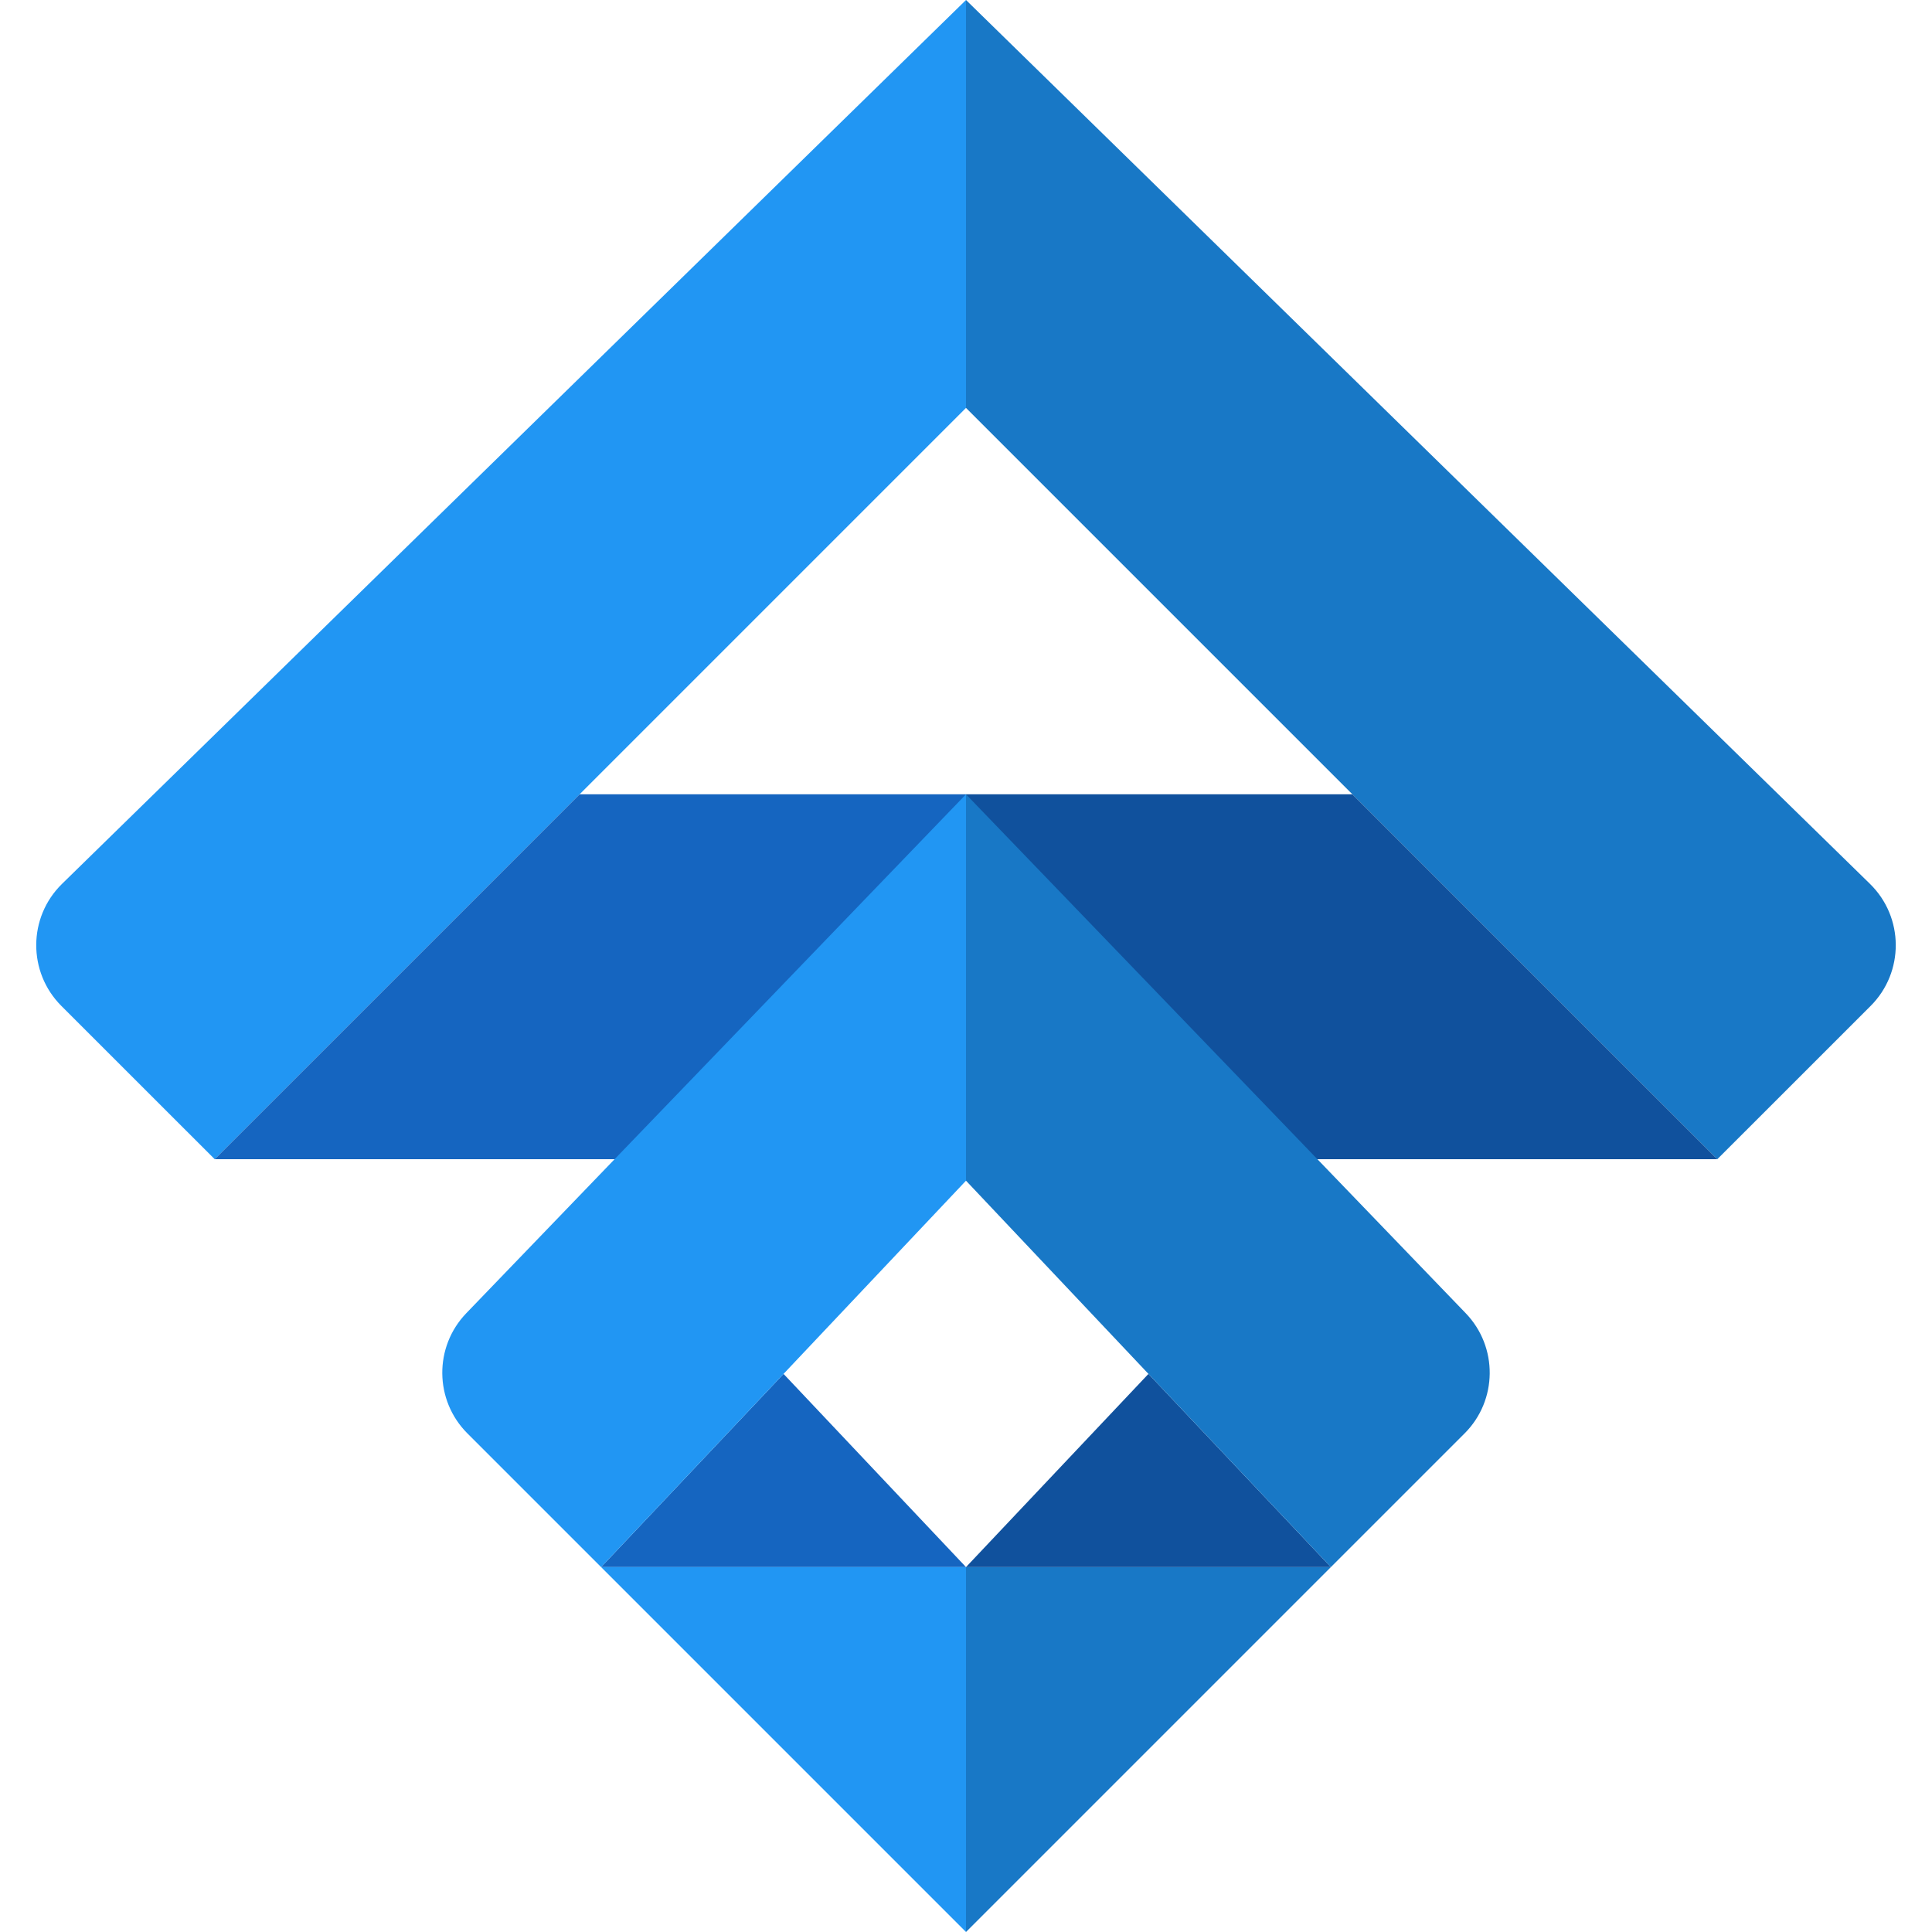
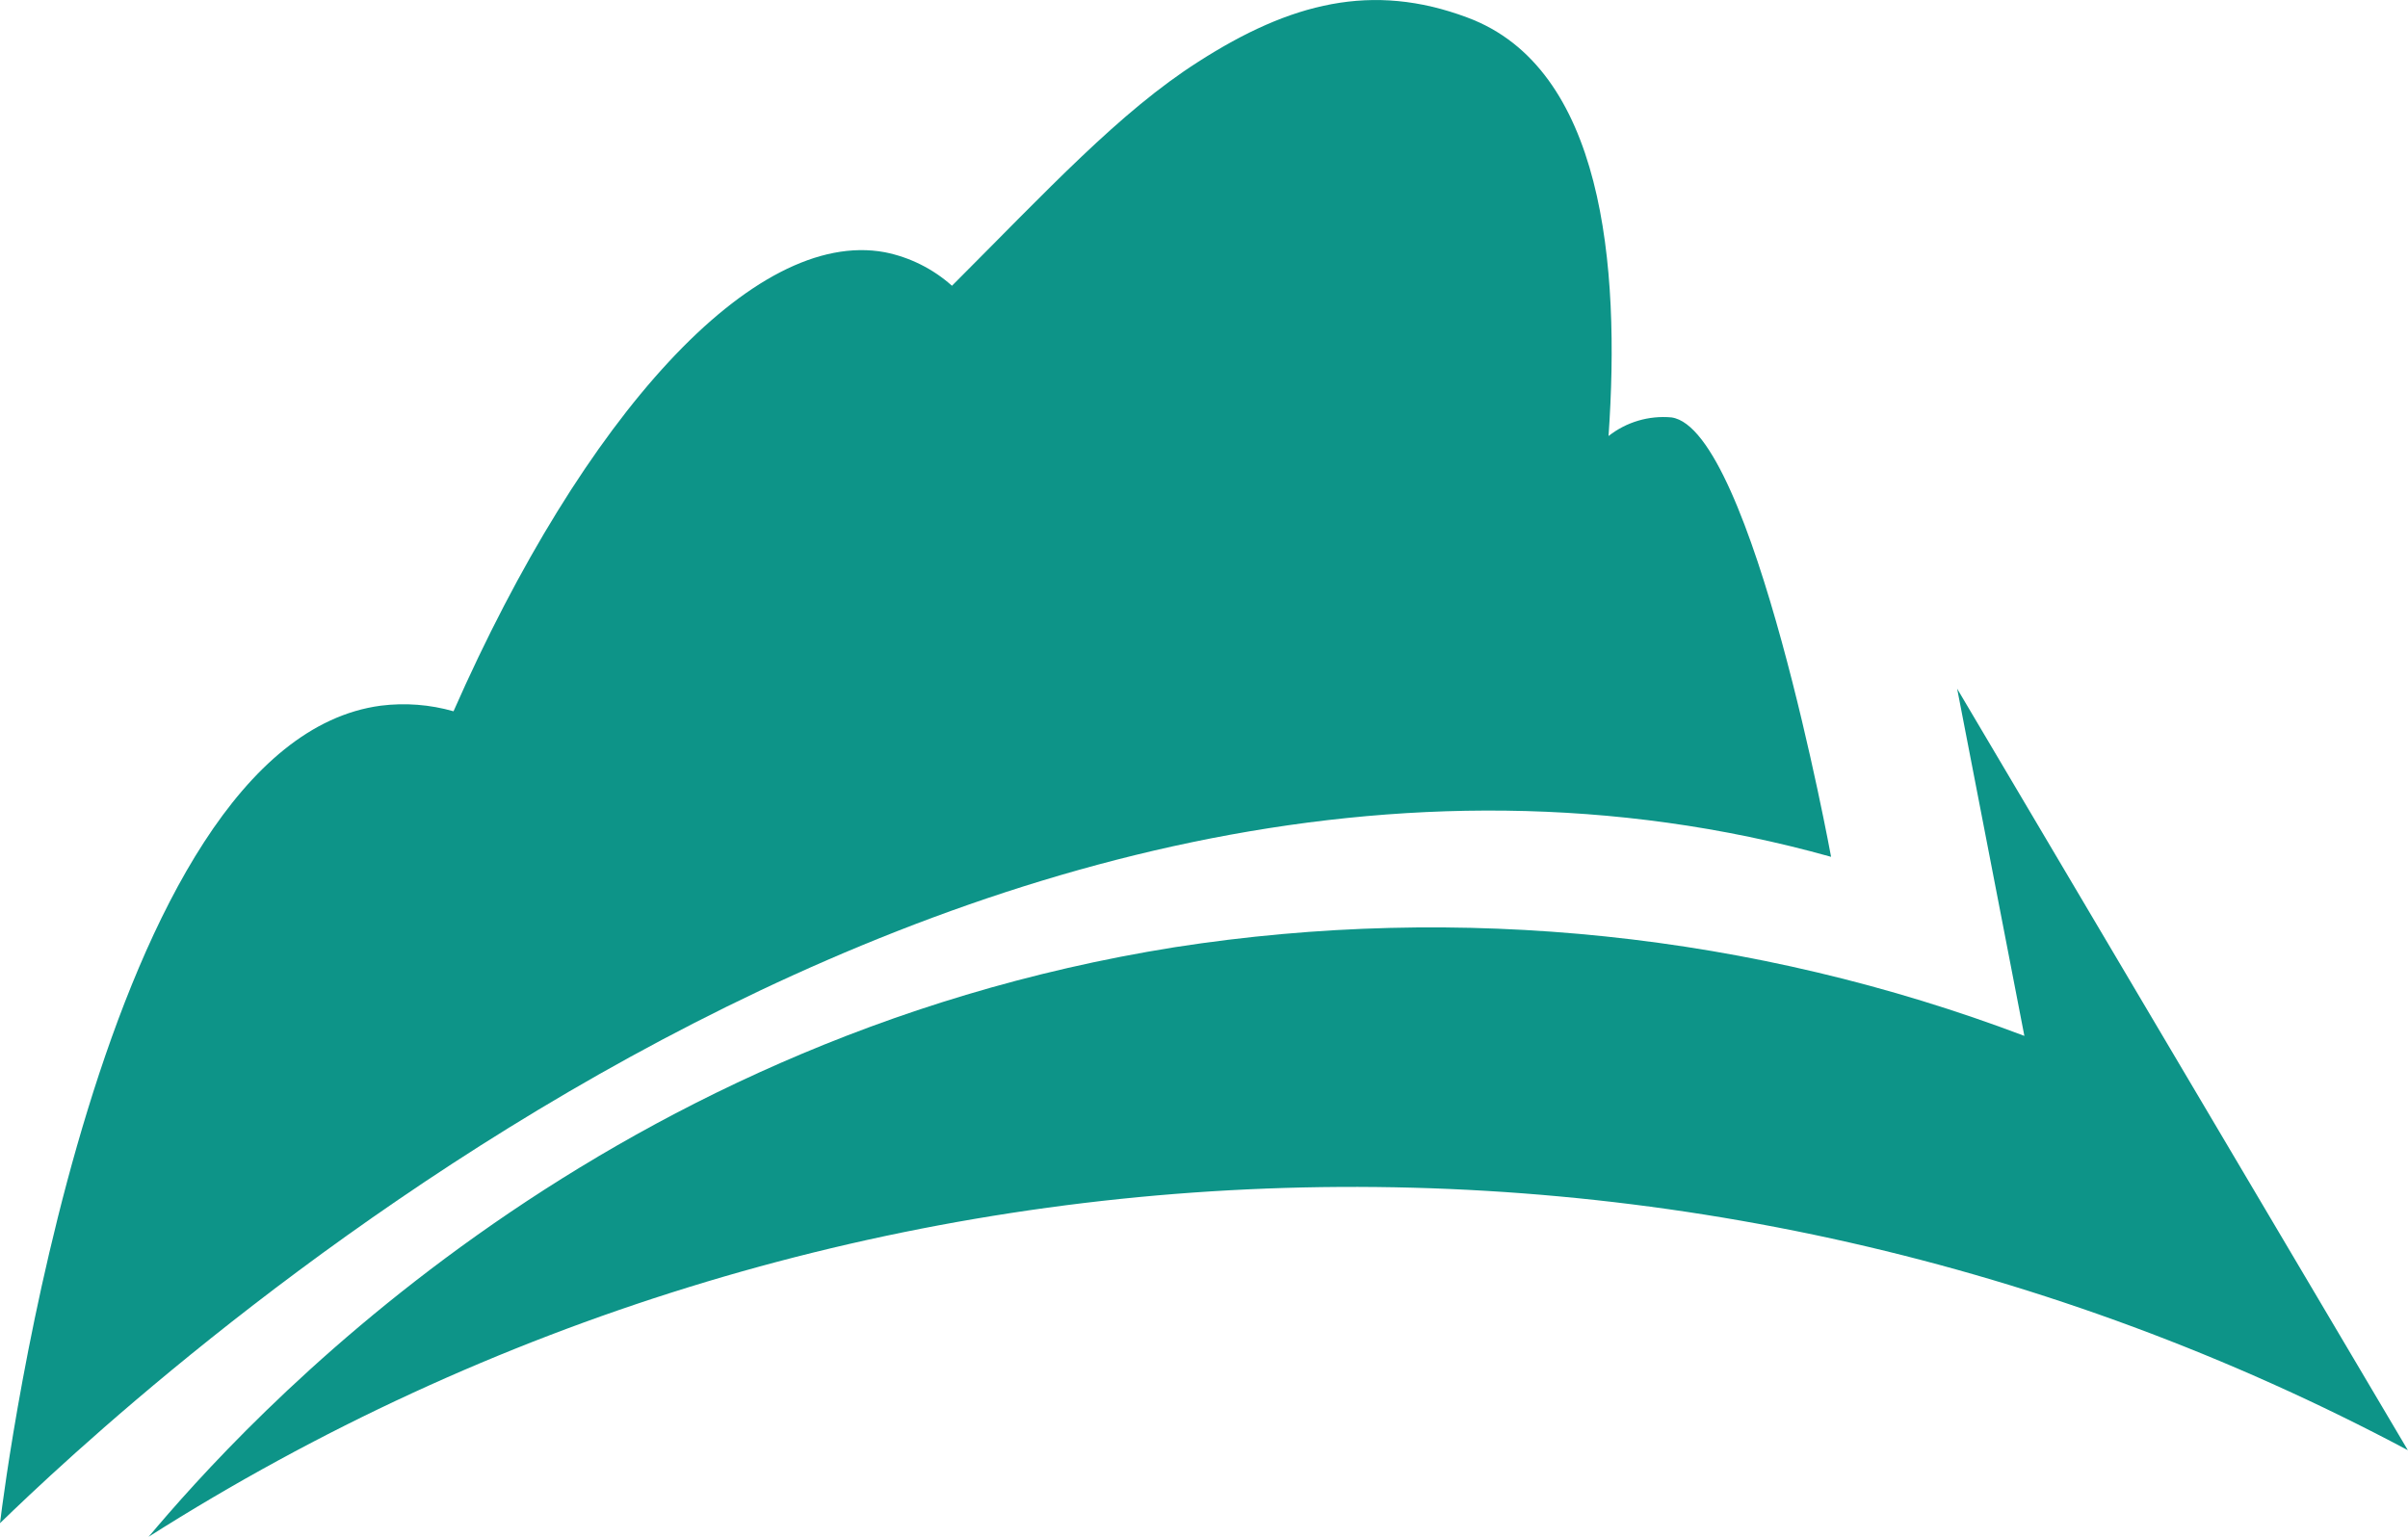
- <svg xmlns="http://www.w3.org/2000/svg" width="32" height="32" viewBox="0 0 32 32" fill="none">
-   <path d="M16 6.756V0L1.028 14.639C0.462 15.192 0.457 16.102 1.017 16.662L3.556 19.2" fill="#2196F3" />
-   <path d="M16 6.756V0L30.972 14.639C31.538 15.192 31.543 16.102 30.983 16.662L28.444 19.2" fill="#1878C6" />
-   <path d="M3.556 19.2L9.6 13.156H16V19.2" fill="#1565C0" />
-   <path d="M28.444 19.2L22.4 13.156H16V19.2" fill="#10519D" />
-   <path d="M16 25.956H9.956L12.978 22.756L16 25.956Z" fill="#1565C0" />
-   <path d="M16 32L22.044 25.956L16 25.956V32Z" fill="#1878C6" />
-   <path d="M16 32L9.956 25.956H16V32Z" fill="#2196F3" />
-   <path d="M16 25.956H22.044L19.022 22.756L16 25.956Z" fill="#10519D" />
-   <path d="M7.724 21.75C7.186 22.308 7.194 23.194 7.742 23.742L9.956 25.956L16 19.556V13.156" fill="#2196F3" />
-   <path d="M24.276 21.75C24.814 22.308 24.806 23.194 24.258 23.742L22.044 25.956L16 19.556V13.156" fill="#1878C6" />
+ <svg xmlns="http://www.w3.org/2000/svg" id="Layer_2" data-name="Layer 2" viewBox="0 0 162.95 104.03">
+   <defs>
+     <style>.cls-1{fill:none;stroke:#000;stroke-miterlimit:10;}.cls-2{fill:#0d9488;}</style>
+   </defs>
+   <path class="cls-1" d="M150.67,109" transform="translate(-16.34 -11.75)" />
+   <path class="cls-1" d="M174.17,119.57" transform="translate(-16.34 -11.75)" />
+   <path class="cls-1" d="M184.21,147.43" transform="translate(-16.34 -11.75)" />
+   <path class="cls-1" d="M163.75,121.09" transform="translate(-16.34 -11.75)" />
+   <path class="cls-2" d="M140.25,69.74C81.07,53.17,24,107.41,16.34,114.84c.41-3.37,6.83-52.81,25.77-55.33a12.3,12.3,0,0,1,4.92.38c8.81-20,20.3-32.71,29.18-31.07a9.66,9.66,0,0,1,4.55,2.27c6.44-6.44,11.36-11.78,16.67-15.16,6.23-4,11.77-5.4,18.19-3,9.21,3.4,10.38,16.74,9.57,28.33A6,6,0,0,1,129.45,40C134.93,40.77,140.25,69.74,140.25,69.74Z" transform="translate(-16.34 -11.75)" />
+   <path class="cls-2" d="M26.38,115.78c6.38-7.59,29.79-33.59,69.44-39.92a113.23,113.23,0,0,1,57.51,6l-4.55-23.5,30.5,51.54a152,152,0,0,0-152.9,5.87Z" transform="translate(-16.34 -11.75)" />
</svg>
